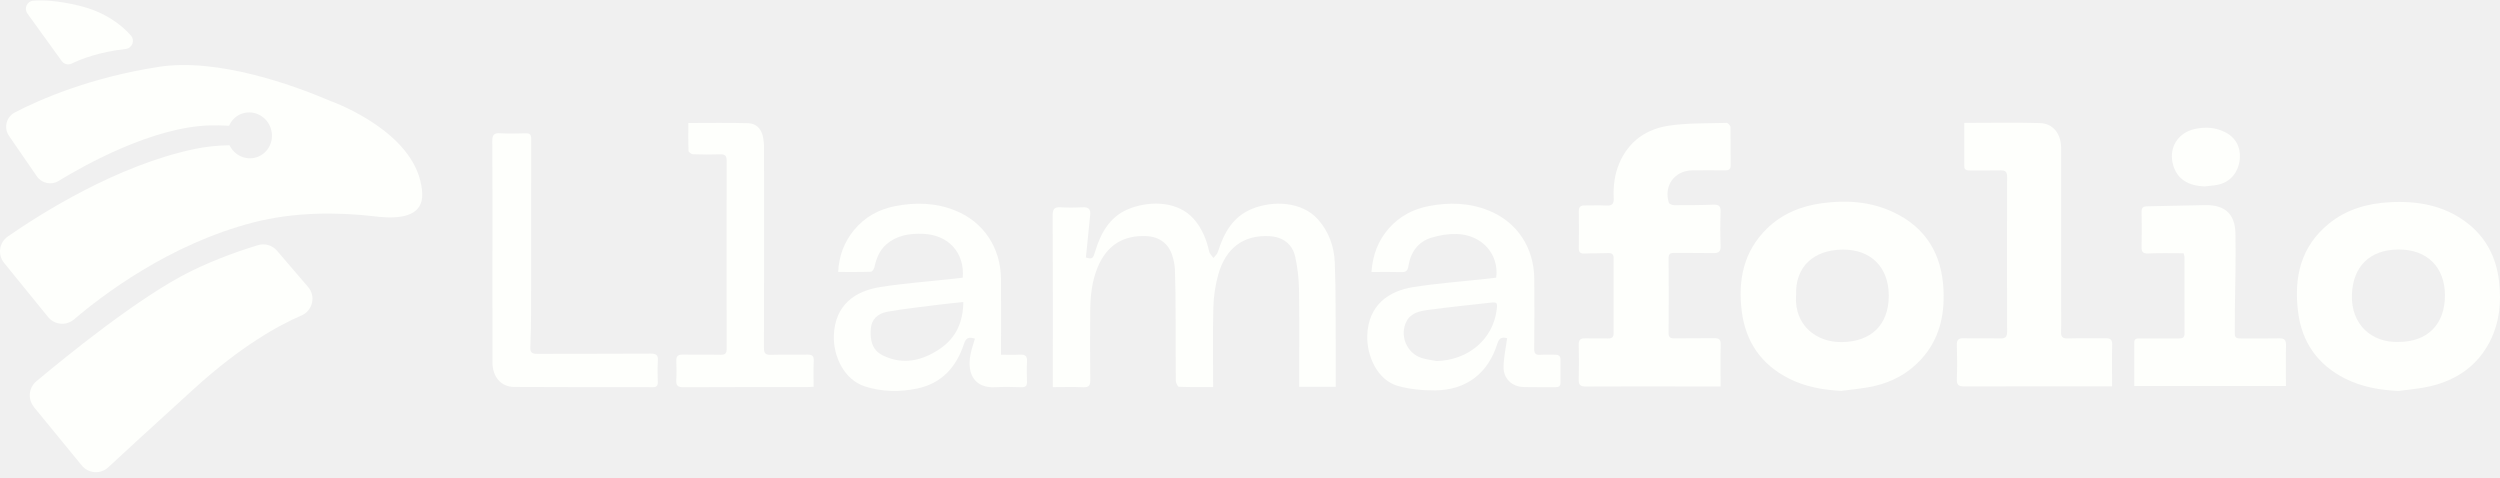
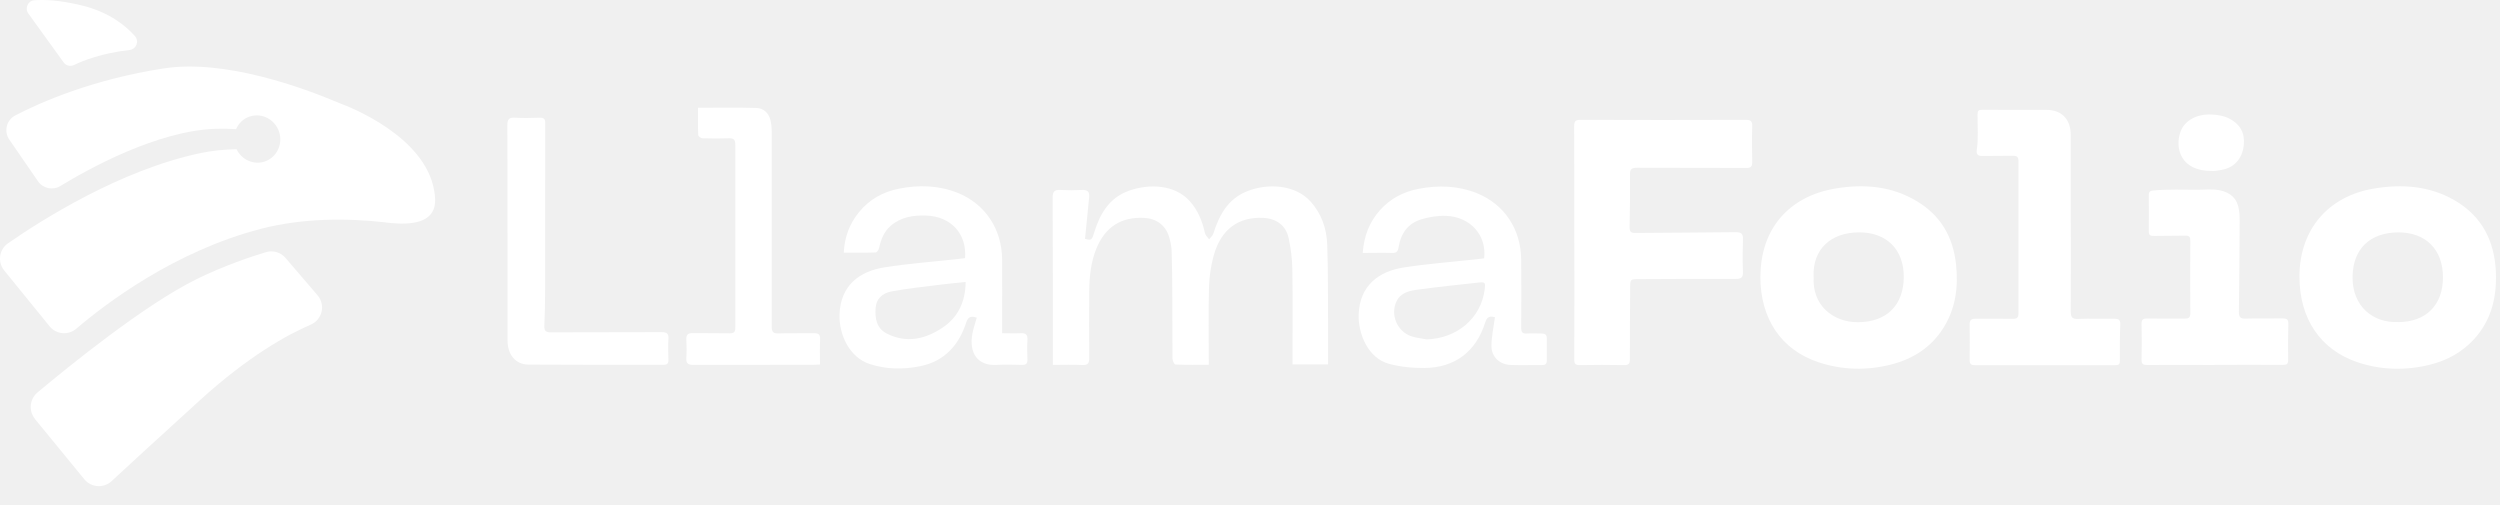
- <svg xmlns="http://www.w3.org/2000/svg" width="408" height="78" viewBox="0 0 408 78" fill="none">
-   <path d="M4.477 2.211L10.06 9.944C10.431 10.471 11.128 10.656 11.712 10.371C13.136 9.673 16.113 8.491 20.499 7.993C21.582 7.865 22.08 6.597 21.354 5.785C19.901 4.148 17.238 1.954 12.852 0.915C9.377 0.074 6.97 0.003 5.432 0.117C4.406 0.188 3.879 1.385 4.477 2.211Z" fill="#fefffc" />
-   <path d="M68.907 31.634C69.02 34.91 66.101 35.764 62.113 35.408C62.071 35.408 62.028 35.408 61.999 35.408C61.757 35.365 61.529 35.337 61.273 35.323C61.188 35.323 61.131 35.323 61.059 35.294C54.921 34.596 47.957 34.596 41.334 36.305C27.605 39.852 16.625 48.24 12.082 52.128C10.814 53.21 8.906 53.039 7.852 51.743L0.674 42.914C-0.422 41.561 -0.152 39.595 1.272 38.598C6.528 34.953 19.06 26.963 31.835 24.3C33.601 23.929 35.481 23.744 37.461 23.701C38.258 25.368 40.124 26.222 41.876 25.667C43.798 25.04 44.838 22.947 44.197 20.967C43.556 18.987 41.491 17.905 39.569 18.517C38.543 18.845 37.788 19.6 37.389 20.526C36.279 20.454 35.211 20.44 34.185 20.468C24.956 20.753 14.047 26.792 9.561 29.526C8.35 30.267 6.798 29.925 6.001 28.757L1.472 22.178C0.574 20.867 1.016 19.073 2.44 18.346C6.371 16.296 14.617 12.65 25.996 10.898C35.567 9.445 47.829 13.889 53.696 16.381C53.696 16.381 53.753 16.41 53.867 16.452C55.42 17.022 67.255 21.636 68.75 30.224C68.85 30.694 68.892 31.164 68.907 31.648V31.634Z" fill="#fefffc" />
-   <path d="M5.53 66.398C4.505 65.145 4.675 63.294 5.915 62.24C10.842 58.11 22.848 48.354 31.151 44.267C35.409 42.173 39.724 40.72 42.103 40.008C43.228 39.666 44.439 40.023 45.208 40.92L50.278 46.83C51.588 48.354 51.032 50.704 49.195 51.487C45.478 53.082 39.354 56.458 31.721 63.393C24.286 70.144 19.985 74.117 17.664 76.268C16.411 77.436 14.431 77.293 13.349 75.969L5.516 66.413L5.53 66.398Z" fill="#fefffc" />
-   <path d="M280.79 63.066C278.227 63.066 275.863 63.066 273.484 63.066C268.599 63.066 263.714 63.052 258.829 63.08C257.932 63.08 257.619 62.838 257.647 61.926C257.704 60.032 257.69 58.138 257.647 56.244C257.633 55.461 257.946 55.204 258.687 55.219C259.926 55.247 261.165 55.204 262.404 55.233C263.045 55.247 263.344 55.062 263.344 54.364C263.33 50.305 263.33 46.246 263.344 42.173C263.344 41.49 263.073 41.276 262.418 41.304C261.151 41.361 259.869 41.319 258.601 41.376C257.961 41.404 257.647 41.219 257.662 40.521C257.69 38.484 257.69 36.462 257.662 34.426C257.662 33.728 257.989 33.528 258.616 33.528C259.784 33.543 260.966 33.471 262.119 33.543C263.059 33.6 263.415 33.3 263.358 32.332C263.259 30.395 263.501 28.487 264.255 26.678C265.808 23.004 268.742 21.01 272.53 20.483C275.578 20.056 278.697 20.141 281.787 20.056C282.001 20.056 282.4 20.483 282.414 20.725C282.456 22.819 282.428 24.926 282.442 27.02C282.442 27.689 282.058 27.817 281.502 27.803C279.708 27.803 277.928 27.761 276.133 27.803C273.256 27.874 271.49 30.338 272.359 33.087C272.43 33.3 272.943 33.486 273.242 33.486C275.378 33.486 277.515 33.486 279.637 33.4C280.548 33.372 280.833 33.671 280.804 34.582C280.733 36.434 280.733 38.299 280.804 40.151C280.833 41.091 280.477 41.319 279.608 41.304C277.472 41.262 275.336 41.304 273.214 41.276C272.558 41.276 272.316 41.447 272.316 42.145C272.345 46.204 272.345 50.263 272.316 54.336C272.316 55.033 272.558 55.219 273.214 55.219C275.378 55.19 277.557 55.219 279.722 55.19C280.491 55.19 280.847 55.347 280.819 56.23C280.762 58.452 280.804 60.688 280.804 63.037L280.79 63.066Z" fill="#fefffc" />
-   <path d="M391.423 63.806C388.375 63.664 385.441 63.151 382.721 61.784C378.249 59.52 375.657 55.859 375.045 50.889C374.347 45.292 375.458 40.251 380.072 36.505C382.949 34.155 386.353 33.201 390.013 33.001C394.527 32.759 398.814 33.5 402.503 36.277C405.693 38.684 407.388 41.959 407.844 45.904C408.242 49.294 407.929 52.57 406.391 55.646C404.354 59.691 400.936 62.012 396.621 63.037C394.926 63.436 393.175 63.564 391.437 63.806H391.423ZM391.451 55.803C396.165 55.803 399.014 52.94 399.014 48.212C399.014 43.583 396.094 40.692 391.437 40.721C386.723 40.735 384.003 43.512 383.832 48.069C383.661 52.997 387.093 55.959 391.451 55.803Z" fill="#fefffc" />
-   <path d="M300.644 63.806C297.596 63.65 294.662 63.151 291.942 61.77C287.47 59.505 284.907 55.831 284.266 50.875C283.611 45.762 284.522 41.062 288.367 37.303C290.845 34.882 293.922 33.642 297.283 33.172C301.299 32.617 305.258 32.873 308.989 34.625C314.344 37.146 316.922 41.532 317.179 47.329C317.378 51.544 316.466 55.461 313.49 58.679C311.411 60.93 308.847 62.325 305.913 62.995C304.19 63.394 302.396 63.536 300.63 63.778L300.644 63.806ZM293.11 48.24C292.825 53.125 296.442 55.86 300.53 55.831C305.372 55.788 308.235 53.026 308.249 48.269C308.249 43.626 305.358 40.692 300.715 40.735C296.058 40.778 292.925 43.455 293.124 48.24H293.11Z" fill="#fefffc" />
-   <path d="M320.568 20.056C324.855 20.056 328.871 19.97 332.901 20.084C335.066 20.141 336.376 21.822 336.376 24.172C336.376 32.745 336.376 41.304 336.376 49.878C336.376 51.288 336.419 52.698 336.362 54.108C336.333 54.948 336.59 55.261 337.459 55.233C339.524 55.176 341.589 55.233 343.654 55.204C344.465 55.19 344.722 55.461 344.708 56.273C344.651 58.466 344.693 60.673 344.693 63.052H343.497C335.863 63.052 328.216 63.037 320.582 63.066C319.642 63.066 319.314 62.824 319.357 61.855C319.428 60.004 319.414 58.138 319.357 56.287C319.343 55.475 319.614 55.19 320.425 55.204C322.419 55.247 324.413 55.19 326.407 55.233C327.219 55.247 327.56 55.048 327.56 54.151C327.532 45.719 327.532 37.288 327.56 28.857C327.56 28.045 327.276 27.775 326.478 27.803C324.826 27.846 323.174 27.803 321.522 27.817C320.995 27.817 320.553 27.775 320.568 27.077C320.568 24.784 320.568 22.491 320.568 20.056Z" fill="#fefffc" />
-   <path d="M348.312 62.995C348.312 60.559 348.312 58.224 348.312 55.888C348.312 55.205 348.781 55.233 349.237 55.233C351.374 55.233 353.51 55.219 355.632 55.233C356.23 55.233 356.515 55.076 356.515 54.421C356.501 50.263 356.515 46.09 356.501 41.931C356.501 41.76 356.429 41.604 356.372 41.333C354.45 41.333 352.527 41.276 350.604 41.362C349.693 41.404 349.479 41.091 349.508 40.265C349.551 38.371 349.536 36.477 349.508 34.583C349.508 33.927 349.707 33.685 350.391 33.671C353.581 33.628 356.785 33.514 359.976 33.472C363.052 33.443 364.732 34.896 364.818 37.972C364.917 42.131 364.775 46.289 364.732 50.462C364.732 51.801 364.732 53.154 364.718 54.492C364.718 55.19 365.131 55.233 365.672 55.233C367.766 55.233 369.874 55.261 371.967 55.219C372.822 55.205 373.092 55.489 373.078 56.344C373.021 58.537 373.064 60.73 373.064 62.995H348.312Z" fill="#fefffc" />
-   <path d="M359.918 30.423C357.141 30.366 355.36 29.241 354.691 27.048C353.822 24.228 355.36 21.651 358.251 21.038C359.889 20.696 361.47 20.782 362.98 21.494C364.86 22.363 365.757 24.043 365.515 26.108C365.258 28.244 363.891 29.782 361.869 30.167C361.228 30.295 360.573 30.324 359.932 30.409L359.918 30.423Z" fill="#fefffc" />
-   <path d="M217.992 63.124H212.024V61.968C212.024 57.033 212.076 52.098 211.997 47.163C211.968 45.418 211.753 43.65 211.389 41.945C210.933 39.808 209.339 38.649 207.141 38.537C202.972 38.328 200.063 40.425 198.827 44.785C198.335 46.522 198.068 48.37 198.018 50.177C197.904 54.45 197.981 58.729 197.981 63.167C196.08 63.167 194.234 63.198 192.391 63.122C192.203 63.113 191.895 62.469 191.89 62.115C191.853 58.596 191.88 55.075 191.863 51.556C191.851 49.039 191.832 46.52 191.748 44.004C191.721 43.224 191.545 42.427 191.309 41.678C190.702 39.746 189.187 38.641 187.14 38.535C183.291 38.336 180.611 40.063 179.132 43.636C178.191 45.913 177.946 48.304 177.924 50.726C177.888 54.487 177.89 58.249 177.932 62.01C177.942 62.892 177.725 63.242 176.781 63.198C175.172 63.124 173.558 63.178 171.821 63.178C171.821 62.695 171.821 62.327 171.821 61.958C171.821 53.02 171.842 44.083 171.794 35.144C171.788 34.047 172.144 33.77 173.15 33.832C174.32 33.902 175.497 33.894 176.667 33.832C177.596 33.784 178.023 34.091 177.919 35.059C177.673 37.366 177.454 39.674 177.218 42.027C178.286 42.317 178.367 42.253 178.75 40.984C179.702 37.819 181.294 35.124 184.587 33.95C188.038 32.718 192.309 32.925 194.789 35.699C196.161 37.235 196.894 39.065 197.337 41.05C197.422 41.435 197.792 41.754 198.03 42.106C198.275 41.789 198.631 41.508 198.744 41.152C199.711 38.092 201.144 35.395 204.305 34.097C207.764 32.677 212.475 32.884 215.075 35.79C216.887 37.815 217.74 40.264 217.839 42.878C218.019 47.598 217.959 52.328 217.992 57.054C218.005 59.048 217.994 61.041 217.994 63.122L217.992 63.124Z" fill="#fefffc" />
-   <path d="M157.122 45.317C157.453 41.237 154.787 38.32 150.638 38.161C148.456 38.078 146.364 38.386 144.637 39.898C143.521 40.875 143.022 42.173 142.712 43.584C142.648 43.878 142.35 44.342 142.145 44.348C140.4 44.408 138.65 44.383 136.789 44.383C136.924 41.725 137.779 39.5 139.371 37.556C141.124 35.414 143.42 34.161 146.107 33.638C149.415 32.992 152.696 33.081 155.859 34.342C160.517 36.196 163.332 40.432 163.363 45.576C163.384 49.234 163.367 52.892 163.367 56.547C163.367 56.924 163.367 57.299 163.367 57.891C164.444 57.891 165.46 57.932 166.47 57.878C167.311 57.835 167.661 58.112 167.611 58.994C167.549 60.095 167.567 61.203 167.605 62.306C167.627 62.989 167.362 63.211 166.696 63.192C165.282 63.155 163.864 63.114 162.454 63.194C159.21 63.383 157.77 61.182 158.366 57.951C158.531 57.052 158.848 56.181 159.101 55.274C158.144 54.966 157.654 55.098 157.331 56.088C156.095 59.878 153.71 62.573 149.661 63.412C146.823 63.999 143.968 63.966 141.184 63.074C137.696 61.954 135.97 58.06 136.086 54.755C136.262 49.747 139.565 47.493 143.631 46.851C147.606 46.222 151.634 45.932 155.637 45.491C156.114 45.439 156.59 45.379 157.122 45.317ZM157.213 49.292C155.712 49.453 154.381 49.575 153.056 49.745C150.33 50.093 147.593 50.385 144.888 50.861C143.145 51.167 142.234 52.188 142.118 53.635C141.977 55.405 142.271 57.1 144.026 57.978C147.328 59.626 150.485 58.886 153.377 56.941C155.975 55.193 157.184 52.618 157.213 49.292Z" fill="#fefffc" />
-   <path d="M245.958 55.193C245.246 55.021 244.702 55.013 244.377 56.054C242.857 60.944 239.297 63.67 234.182 63.712C232.176 63.728 230.099 63.527 228.174 62.995C224.719 62.041 223.042 57.994 223.138 54.779C223.285 49.745 226.694 47.474 230.656 46.851C234.633 46.225 238.659 45.932 242.665 45.493C243.174 45.437 243.683 45.375 244.18 45.317C244.673 41.497 241.874 38.324 237.771 38.191C236.39 38.148 234.941 38.378 233.616 38.784C231.406 39.461 230.219 41.168 229.855 43.412C229.739 44.122 229.511 44.429 228.75 44.406C227.143 44.356 225.533 44.391 223.821 44.391C224.032 41.564 224.93 39.212 226.713 37.214C228.454 35.264 230.658 34.118 233.194 33.629C236.504 32.989 239.785 33.089 242.948 34.358C247.581 36.219 250.357 40.394 250.394 45.52C250.421 49.316 250.421 53.113 250.382 56.907C250.374 57.694 250.616 57.955 251.382 57.903C252.173 57.849 252.968 57.907 253.762 57.888C254.346 57.874 254.679 58.066 254.671 58.712C254.655 59.954 254.655 61.196 254.671 62.438C254.679 63.041 254.381 63.196 253.833 63.188C252.108 63.165 250.382 63.213 248.658 63.165C246.755 63.113 245.354 61.799 245.381 59.886C245.401 58.367 245.743 56.851 245.96 55.195L245.958 55.193ZM234.453 58.923C239.626 58.787 243.665 55.373 244.261 50.535C244.406 49.355 244.333 49.275 243.157 49.407C239.806 49.786 236.448 50.119 233.107 50.575C231.722 50.763 230.244 51.043 229.52 52.487C228.385 54.746 229.561 57.596 231.948 58.4C232.751 58.669 233.614 58.754 234.451 58.923H234.453Z" fill="#fefffc" />
-   <path d="M112.338 20.074C115.7 20.074 118.905 20.016 122.105 20.105C123.287 20.138 124.163 20.902 124.463 22.105C124.62 22.732 124.688 23.397 124.688 24.045C124.701 34.946 124.709 45.847 124.676 56.746C124.674 57.663 124.918 57.938 125.831 57.907C127.796 57.843 129.762 57.915 131.727 57.874C132.511 57.857 132.847 58.056 132.803 58.915C132.735 60.283 132.785 61.66 132.785 63.12C132.362 63.142 132.031 63.173 131.698 63.173C124.974 63.175 118.248 63.159 111.525 63.196C110.595 63.202 110.308 62.913 110.366 62.014C110.432 60.983 110.411 59.944 110.372 58.911C110.345 58.16 110.624 57.861 111.392 57.874C113.46 57.907 115.53 57.855 117.598 57.899C118.371 57.915 118.596 57.663 118.594 56.891C118.571 46.679 118.571 36.469 118.594 26.258C118.594 25.454 118.354 25.154 117.534 25.183C116.054 25.235 114.568 25.225 113.088 25.173C112.831 25.165 112.378 24.827 112.369 24.628C112.307 23.154 112.336 21.674 112.336 20.068L112.338 20.074Z" fill="#fefffc" />
-   <path d="M80.365 41.114C80.365 35.08 80.385 29.044 80.342 23.007C80.334 21.997 80.638 21.687 81.632 21.747C83.006 21.827 84.389 21.796 85.768 21.755C86.43 21.734 86.693 21.937 86.691 22.626C86.676 31.973 86.687 41.319 86.674 50.666C86.672 52.663 86.637 54.663 86.55 56.659C86.511 57.551 86.865 57.754 87.693 57.749C93.864 57.721 100.037 57.754 106.208 57.712C107.127 57.706 107.421 57.969 107.363 58.88C107.288 60.047 107.33 61.225 107.35 62.397C107.361 62.968 107.139 63.188 106.558 63.186C99.006 63.171 91.456 63.204 83.905 63.15C81.737 63.136 80.371 61.484 80.367 59.118C80.356 53.117 80.363 47.115 80.363 41.114H80.365Z" fill="#fefffc" />
+ <svg xmlns="http://www.w3.org/2000/svg" width="124" height="25" viewBox="0 0 124 25" fill="none">
+   <path d="M1.405 0.669L3.154 3.091C3.27 3.256 3.488 3.314 3.671 3.225C4.117 3.006 5.05 2.636 6.423 2.48C6.763 2.44 6.919 2.043 6.691 1.789C6.236 1.276 5.402 0.589 4.028 0.263C2.94 -0 2.186 -0.022 1.704 0.013C1.383 0.036 1.218 0.41 1.405 0.669Z" fill="white" />
+   <path d="M21.583 9.885C21.619 10.911 20.704 11.179 19.455 11.067C19.442 11.067 19.428 11.067 19.419 11.067C19.344 11.054 19.272 11.045 19.192 11.04C19.165 11.04 19.147 11.04 19.125 11.031C17.203 10.813 15.021 10.813 12.947 11.348C8.647 12.459 5.207 15.086 3.784 16.304C3.387 16.643 2.79 16.59 2.459 16.184L0.211 13.418C-0.132 12.994 -0.048 12.379 0.399 12.066C2.045 10.925 5.97 8.422 9.971 7.588C10.525 7.472 11.113 7.414 11.733 7.4C11.983 7.922 12.568 8.19 13.116 8.016C13.719 7.82 14.044 7.164 13.844 6.544C13.643 5.924 12.996 5.585 12.394 5.777C12.072 5.879 11.836 6.116 11.711 6.406C11.363 6.383 11.029 6.379 10.707 6.388C7.817 6.477 4.4 8.368 2.995 9.225C2.616 9.457 2.129 9.35 1.88 8.984L0.461 6.923C0.18 6.513 0.318 5.951 0.764 5.723C1.995 5.081 4.578 3.939 8.143 3.39C11.14 2.935 14.981 4.327 16.819 5.108C16.819 5.108 16.837 5.116 16.872 5.13C17.359 5.308 21.066 6.754 21.534 9.443C21.565 9.591 21.578 9.738 21.583 9.89V9.885Z" fill="white" />
+   <path d="M1.733 20.774C1.412 20.381 1.466 19.801 1.854 19.471C3.397 18.178 7.158 15.122 9.758 13.842C11.092 13.186 12.444 12.731 13.189 12.508C13.541 12.401 13.92 12.512 14.161 12.793L15.749 14.645C16.16 15.122 15.986 15.858 15.41 16.103C14.246 16.603 12.328 17.66 9.937 19.832C7.608 21.947 6.261 23.192 5.534 23.865C5.141 24.231 4.521 24.186 4.182 23.771L1.729 20.778L1.733 20.774Z" fill="white" />
+   <path d="M65.872 18.075H64.109V17.735C64.109 16.273 64.124 14.817 64.1 13.356C64.09 12.838 64.028 12.316 63.917 11.813C63.783 11.181 63.309 10.84 62.663 10.807C61.431 10.745 60.569 11.367 60.205 12.656C60.062 13.169 59.98 13.715 59.966 14.252C59.932 15.517 59.956 16.781 59.956 18.094C59.396 18.094 58.85 18.104 58.304 18.08C58.246 18.08 58.155 17.888 58.155 17.783C58.146 16.743 58.155 15.698 58.146 14.659C58.146 13.916 58.136 13.169 58.112 12.426C58.102 12.196 58.05 11.961 57.983 11.736C57.806 11.166 57.355 10.84 56.752 10.807C55.612 10.749 54.821 11.257 54.386 12.316C54.108 12.992 54.036 13.696 54.026 14.415C54.017 15.526 54.017 16.638 54.026 17.754C54.026 18.013 53.964 18.118 53.686 18.104C53.212 18.08 52.733 18.099 52.221 18.099V17.739C52.221 15.095 52.225 12.45 52.211 9.81C52.211 9.484 52.316 9.403 52.613 9.422C52.958 9.441 53.308 9.441 53.653 9.422C53.926 9.408 54.055 9.499 54.022 9.786C53.95 10.467 53.883 11.152 53.816 11.847C54.132 11.933 54.156 11.914 54.271 11.54C54.553 10.606 55.023 9.806 55.995 9.461C57.015 9.096 58.28 9.159 59.013 9.978C59.42 10.433 59.635 10.975 59.765 11.559C59.789 11.674 59.899 11.765 59.971 11.87C60.042 11.775 60.148 11.693 60.181 11.588C60.469 10.682 60.89 9.887 61.824 9.499C62.849 9.077 64.238 9.14 65.01 10.002C65.546 10.601 65.795 11.324 65.829 12.1C65.881 13.495 65.862 14.894 65.872 16.293C65.872 16.882 65.872 17.471 65.872 18.089V18.075Z" fill="white" />
+   <path d="M47.867 12.809C47.963 11.602 47.177 10.739 45.951 10.692C45.304 10.668 44.687 10.759 44.174 11.204C43.844 11.492 43.695 11.875 43.604 12.297C43.585 12.383 43.499 12.522 43.436 12.522C42.919 12.541 42.402 12.531 41.851 12.531C41.889 11.746 42.143 11.089 42.613 10.514C43.13 9.882 43.81 9.508 44.605 9.355C45.582 9.163 46.555 9.192 47.489 9.561C48.868 10.112 49.697 11.362 49.706 12.886C49.711 13.969 49.706 15.051 49.706 16.129V16.527C50.023 16.527 50.324 16.541 50.626 16.527C50.875 16.513 50.976 16.594 50.961 16.858C50.942 17.183 50.947 17.509 50.961 17.835C50.966 18.036 50.889 18.103 50.693 18.099C50.276 18.089 49.855 18.075 49.438 18.099C48.48 18.156 48.054 17.505 48.231 16.546C48.279 16.283 48.375 16.024 48.447 15.756C48.164 15.665 48.02 15.703 47.925 15.995C47.561 17.116 46.852 17.912 45.654 18.161C44.816 18.333 43.973 18.324 43.149 18.06C42.119 17.73 41.607 16.575 41.64 15.598C41.693 14.117 42.67 13.451 43.872 13.26C45.046 13.073 46.239 12.986 47.422 12.857C47.561 12.843 47.704 12.824 47.862 12.804L47.867 12.809ZM47.896 13.983C47.45 14.031 47.058 14.069 46.665 14.117C45.86 14.218 45.051 14.304 44.251 14.448C43.733 14.539 43.465 14.841 43.432 15.267C43.389 15.789 43.475 16.292 43.997 16.551C44.974 17.04 45.908 16.819 46.761 16.244C47.527 15.727 47.886 14.965 47.896 13.983Z" fill="white" />
+   <path d="M74.139 15.732C73.928 15.679 73.765 15.679 73.669 15.986C73.219 17.433 72.165 18.238 70.657 18.252C70.063 18.257 69.45 18.199 68.879 18.041C67.859 17.759 67.361 16.561 67.39 15.612C67.433 14.122 68.444 13.451 69.612 13.269C70.791 13.082 71.979 12.996 73.162 12.867C73.31 12.852 73.463 12.833 73.612 12.814C73.756 11.683 72.932 10.744 71.715 10.706C71.308 10.692 70.877 10.764 70.484 10.883C69.828 11.085 69.478 11.588 69.373 12.254C69.339 12.464 69.272 12.555 69.047 12.546C68.573 12.531 68.094 12.546 67.591 12.546C67.653 11.707 67.921 11.013 68.448 10.423C68.961 9.848 69.617 9.508 70.364 9.365C71.341 9.178 72.314 9.206 73.248 9.58C74.618 10.131 75.437 11.367 75.451 12.881C75.461 14.002 75.461 15.128 75.451 16.249C75.451 16.484 75.518 16.561 75.748 16.542C75.983 16.527 76.218 16.542 76.452 16.542C76.625 16.542 76.725 16.594 76.721 16.786C76.721 17.155 76.721 17.519 76.721 17.888C76.721 18.065 76.634 18.113 76.472 18.108C75.964 18.103 75.451 18.118 74.944 18.103C74.383 18.089 73.966 17.701 73.976 17.136C73.981 16.685 74.081 16.24 74.148 15.746L74.139 15.732ZM70.738 16.834C72.266 16.796 73.463 15.785 73.641 14.352C73.684 14.002 73.66 13.978 73.315 14.017C72.323 14.127 71.332 14.227 70.34 14.362C69.928 14.419 69.493 14.501 69.277 14.927C68.942 15.593 69.291 16.436 69.996 16.676C70.235 16.757 70.489 16.781 70.738 16.829V16.834Z" fill="white" />
+   <path d="M34.622 5.345C35.618 5.345 36.562 5.326 37.51 5.355C37.86 5.364 38.119 5.589 38.21 5.944C38.258 6.131 38.277 6.327 38.277 6.519C38.277 9.743 38.282 12.968 38.277 16.192C38.277 16.465 38.349 16.547 38.617 16.537C39.197 16.518 39.781 16.537 40.36 16.527C40.59 16.523 40.691 16.58 40.677 16.834C40.657 17.237 40.672 17.644 40.672 18.08C40.547 18.085 40.447 18.094 40.351 18.094C38.363 18.094 36.375 18.094 34.387 18.099C34.114 18.099 34.028 18.013 34.042 17.749C34.062 17.443 34.057 17.136 34.042 16.829C34.033 16.609 34.119 16.518 34.344 16.523C34.957 16.532 35.566 16.518 36.179 16.532C36.409 16.537 36.476 16.46 36.471 16.235C36.466 13.217 36.466 10.194 36.471 7.175C36.471 6.936 36.399 6.85 36.16 6.859C35.724 6.873 35.283 6.873 34.842 6.859C34.766 6.859 34.632 6.758 34.632 6.696C34.612 6.26 34.622 5.824 34.622 5.345Z" fill="white" />
+   <path d="M25.169 11.568C25.169 9.781 25.178 7.994 25.164 6.212C25.164 5.915 25.25 5.819 25.547 5.838C25.954 5.862 26.361 5.853 26.769 5.838C26.965 5.833 27.042 5.891 27.042 6.097C27.042 8.861 27.042 11.626 27.037 14.39C27.037 14.98 27.027 15.574 26.999 16.163C26.989 16.427 27.09 16.489 27.339 16.484C29.164 16.474 30.989 16.484 32.814 16.474C33.087 16.474 33.173 16.551 33.154 16.819C33.13 17.164 33.144 17.514 33.154 17.859C33.154 18.027 33.091 18.094 32.919 18.094C30.687 18.094 28.455 18.099 26.218 18.084C25.576 18.084 25.174 17.591 25.174 16.891C25.174 15.114 25.174 13.341 25.174 11.564L25.169 11.568Z" fill="white" />
+   <path d="M78.083 12.039C78.083 10.113 78.088 8.187 78.078 6.261C78.078 6.007 78.145 5.944 78.394 5.944C81.124 5.954 83.85 5.954 86.58 5.944C86.825 5.944 86.92 5.997 86.911 6.261C86.892 6.85 86.896 7.434 86.911 8.024C86.915 8.263 86.844 8.335 86.604 8.33C84.798 8.321 82.993 8.33 81.187 8.321C80.914 8.321 80.842 8.402 80.847 8.666C80.856 9.528 80.847 10.39 80.828 11.248C80.823 11.492 80.89 11.559 81.129 11.555C82.782 11.536 84.434 11.54 86.087 11.516C86.365 11.516 86.46 11.588 86.451 11.871C86.432 12.408 86.427 12.944 86.451 13.481C86.46 13.773 86.355 13.835 86.082 13.835C84.492 13.83 82.897 13.835 81.306 13.845C80.856 13.845 80.856 13.85 80.856 14.295C80.852 15.469 80.837 16.648 80.842 17.821C80.842 18.051 80.77 18.114 80.545 18.109C79.826 18.095 79.103 18.095 78.385 18.109C78.15 18.114 78.078 18.061 78.083 17.812C78.093 15.886 78.088 13.96 78.088 12.034L78.083 12.039Z" fill="white" />
+   <path d="M87.319 13.715C87.319 11.381 88.708 9.738 91.041 9.35C92.468 9.11 93.853 9.23 95.112 10.002C96.272 10.711 96.875 11.769 97.019 13.111C97.139 14.227 97.004 15.291 96.396 16.259C95.793 17.227 94.887 17.801 93.805 18.079C92.593 18.386 91.381 18.362 90.188 17.964C88.349 17.351 87.31 15.808 87.314 13.715H87.319ZM89.959 13.724C89.868 15.142 90.916 15.986 92.157 15.981C93.608 15.976 94.418 15.109 94.427 13.748C94.437 12.383 93.58 11.52 92.21 11.525C90.802 11.53 89.901 12.364 89.954 13.724H89.959Z" fill="white" />
+   <path d="M114.053 13.715C114.053 11.401 115.466 9.729 117.755 9.351C119.14 9.121 120.49 9.216 121.731 9.926C123.096 10.707 123.728 11.947 123.795 13.485C123.848 14.726 123.58 15.876 122.708 16.829C122.119 17.467 121.391 17.869 120.562 18.08C119.341 18.387 118.115 18.367 116.912 17.96C115.083 17.333 114.053 15.799 114.053 13.72V13.715ZM118.934 15.977C120.328 15.977 121.171 15.138 121.171 13.749C121.171 12.383 120.318 11.521 118.953 11.526C117.559 11.535 116.706 12.335 116.687 13.725C116.668 15.205 117.712 16.025 118.934 15.972V15.977Z" fill="white" />
+   <path d="M102.713 11.061C102.713 12.522 102.718 13.979 102.709 15.44C102.709 15.723 102.771 15.833 103.073 15.818C103.671 15.794 104.27 15.818 104.864 15.809C105.075 15.809 105.175 15.852 105.166 16.096C105.142 16.695 105.142 17.289 105.147 17.888C105.147 18.056 105.099 18.113 104.922 18.113C102.598 18.108 100.28 18.108 97.957 18.113C97.756 18.113 97.689 18.046 97.694 17.85C97.703 17.26 97.703 16.676 97.694 16.087C97.694 15.866 97.785 15.809 97.986 15.809C98.604 15.813 99.222 15.804 99.84 15.813C100.05 15.813 100.117 15.751 100.117 15.536C100.113 13.025 100.113 10.51 100.117 7.999C100.117 7.779 100.036 7.721 99.83 7.726C99.332 7.736 98.838 7.726 98.34 7.736C98.12 7.741 98.014 7.673 98.048 7.439C98.134 6.854 98.082 6.265 98.086 5.68C98.086 5.489 98.139 5.441 98.321 5.446C99.384 5.455 100.448 5.446 101.516 5.45C102.263 5.455 102.704 5.915 102.709 6.687C102.709 8.148 102.709 9.604 102.709 11.066L102.713 11.061Z" fill="white" />
+   <path d="M109.837 18.103C108.721 18.103 107.605 18.098 106.494 18.103C106.288 18.103 106.216 18.055 106.221 17.835C106.235 17.245 106.235 16.661 106.221 16.072C106.216 15.847 106.298 15.794 106.504 15.799C107.121 15.808 107.739 15.799 108.357 15.803C108.558 15.803 108.64 15.76 108.64 15.535C108.63 14.337 108.63 13.144 108.64 11.947C108.64 11.75 108.592 11.683 108.386 11.688C107.869 11.702 107.351 11.688 106.834 11.702C106.647 11.707 106.575 11.659 106.58 11.467C106.585 10.869 106.585 10.27 106.58 9.676C106.58 9.503 106.647 9.46 106.815 9.446C107.543 9.383 108.271 9.412 108.999 9.412C109.363 9.412 109.722 9.364 110.091 9.436C110.632 9.546 110.963 9.843 111.049 10.385C111.078 10.562 111.092 10.749 111.087 10.931C111.078 12.44 111.073 13.949 111.049 15.459C111.049 15.722 111.111 15.813 111.384 15.803C112.002 15.784 112.62 15.803 113.238 15.794C113.463 15.794 113.506 15.88 113.502 16.081C113.487 16.671 113.482 17.255 113.492 17.844C113.492 18.05 113.435 18.098 113.233 18.098C112.098 18.089 110.963 18.098 109.828 18.098L109.837 18.103Z" fill="white" />
+   <path d="M109.696 8.479C108.168 8.488 107.857 7.353 108.154 6.529C108.355 5.978 108.968 5.642 109.691 5.681C109.984 5.695 110.271 5.733 110.544 5.868C111.148 6.169 111.349 6.629 111.291 7.195C111.224 7.875 110.808 8.321 110.194 8.426C110.017 8.455 109.835 8.498 109.691 8.479H109.696Z" fill="white" />
</svg>
